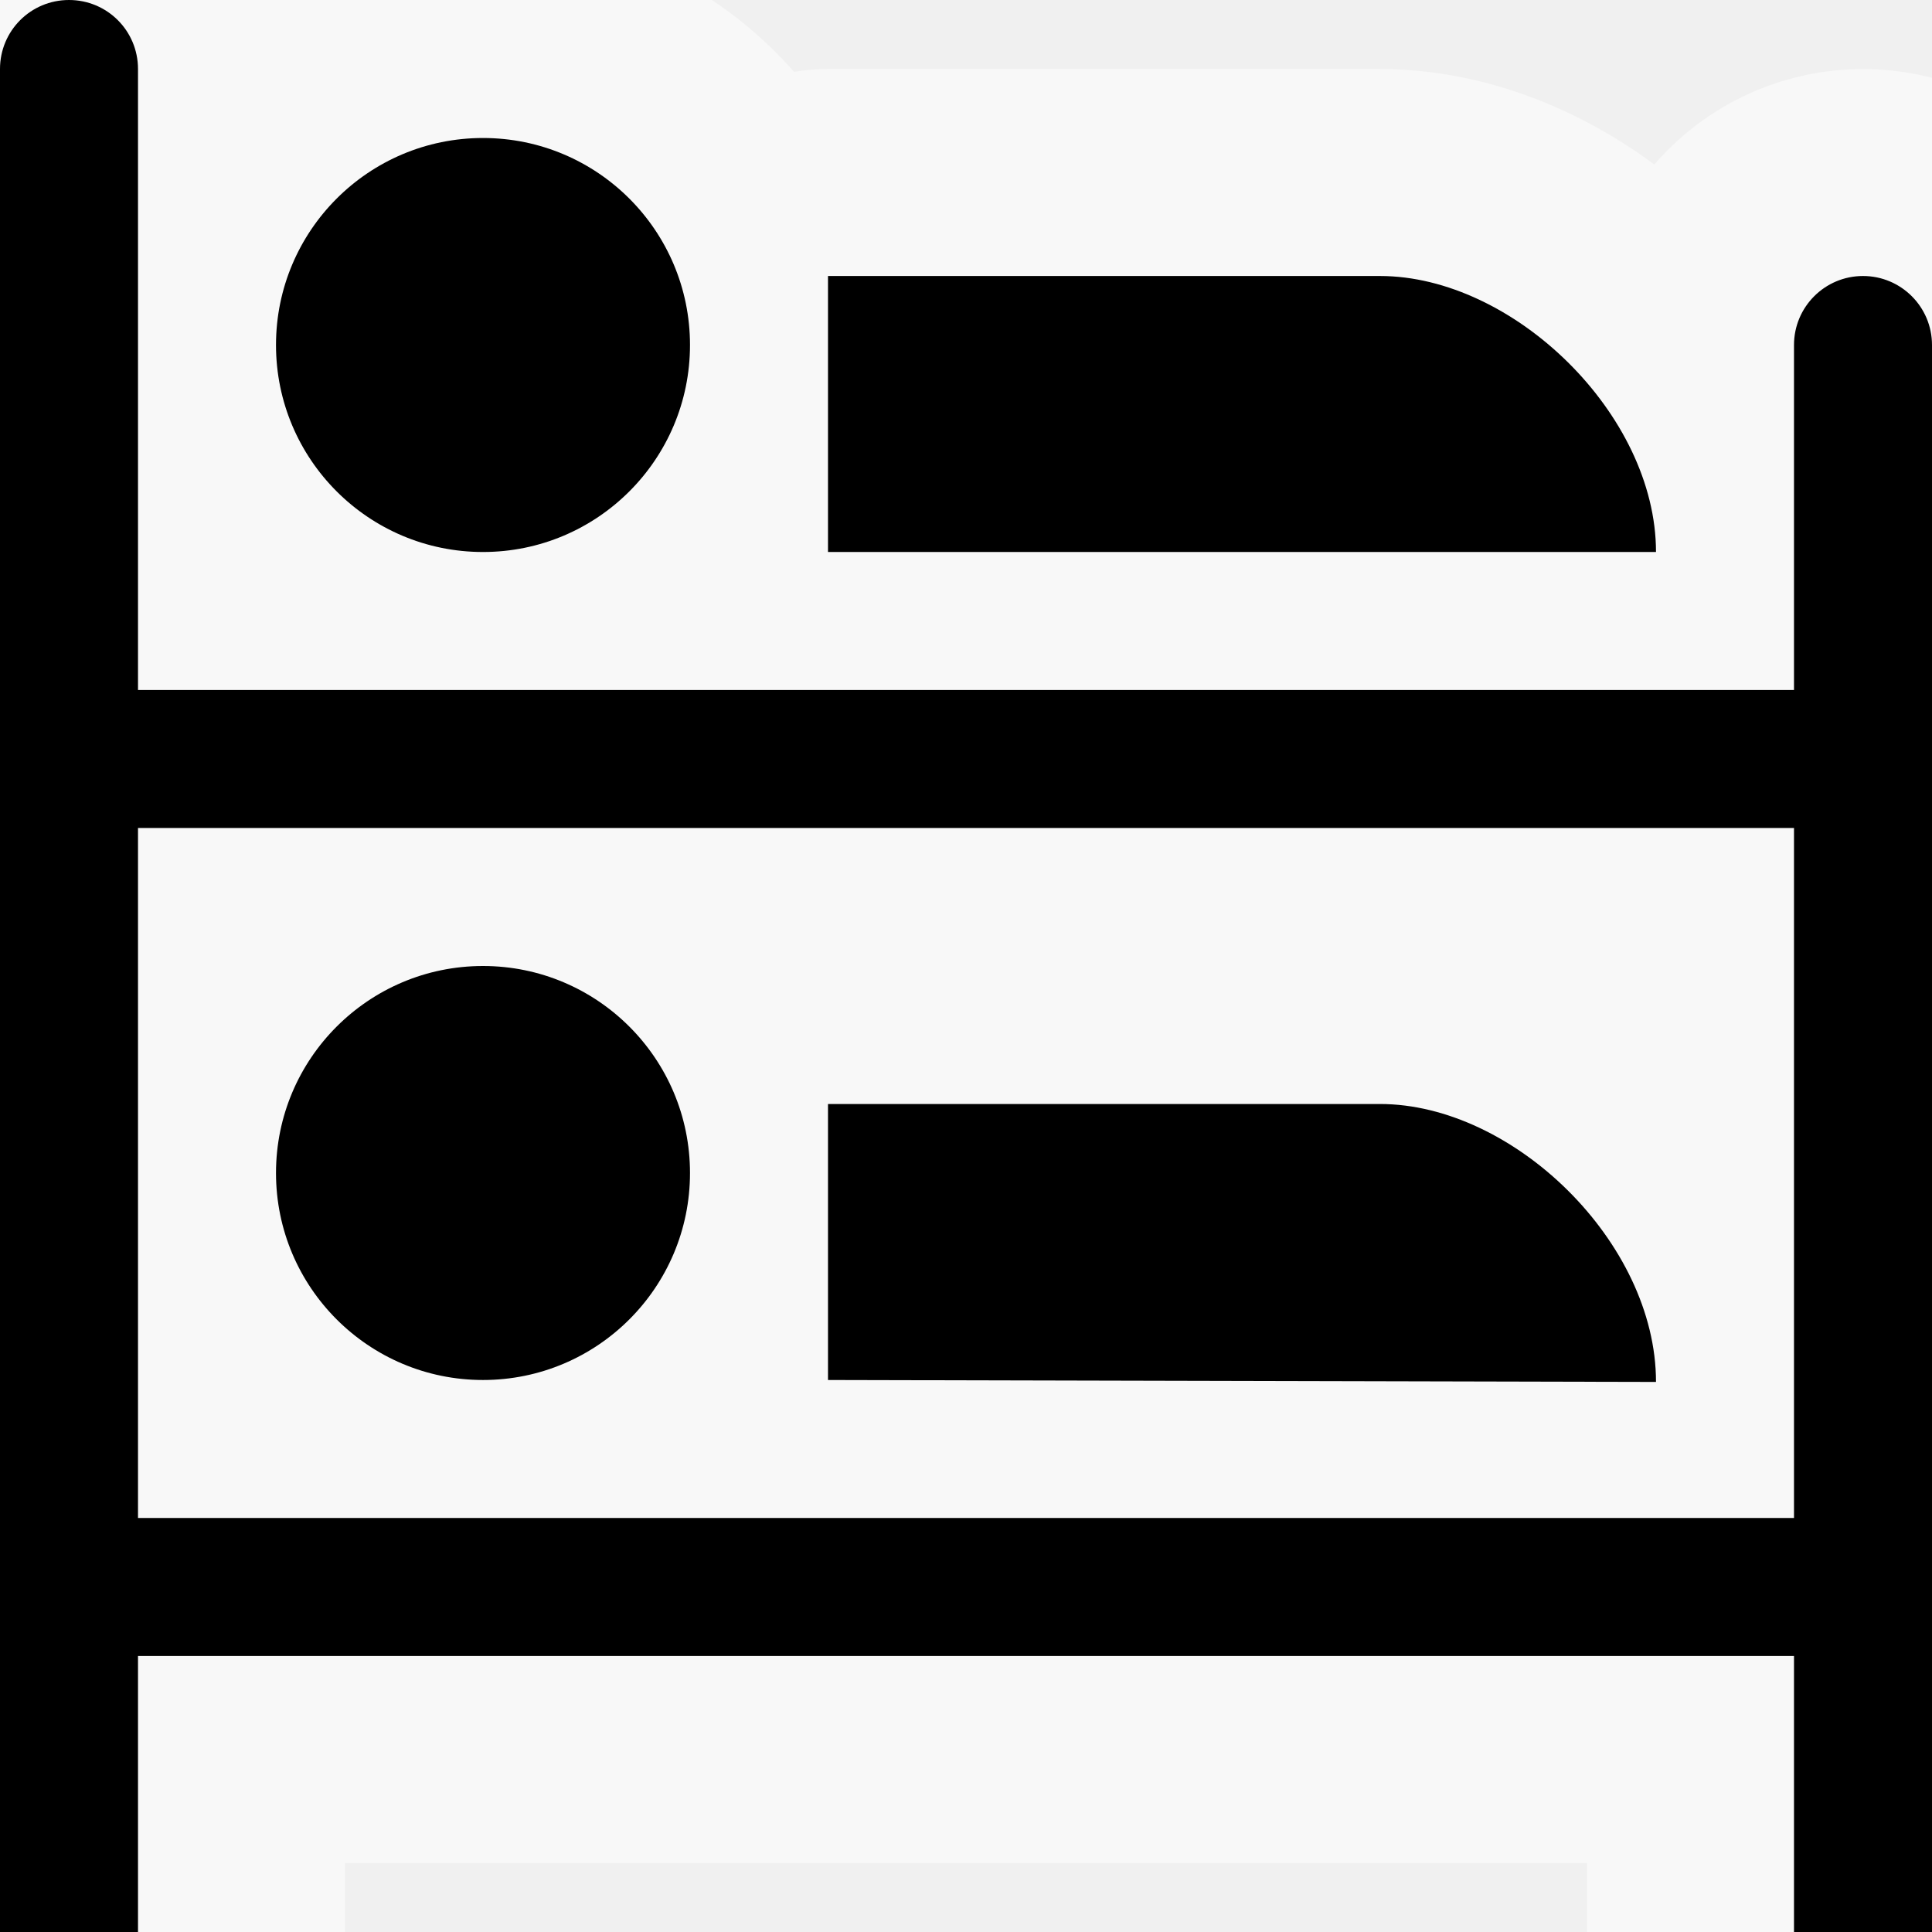
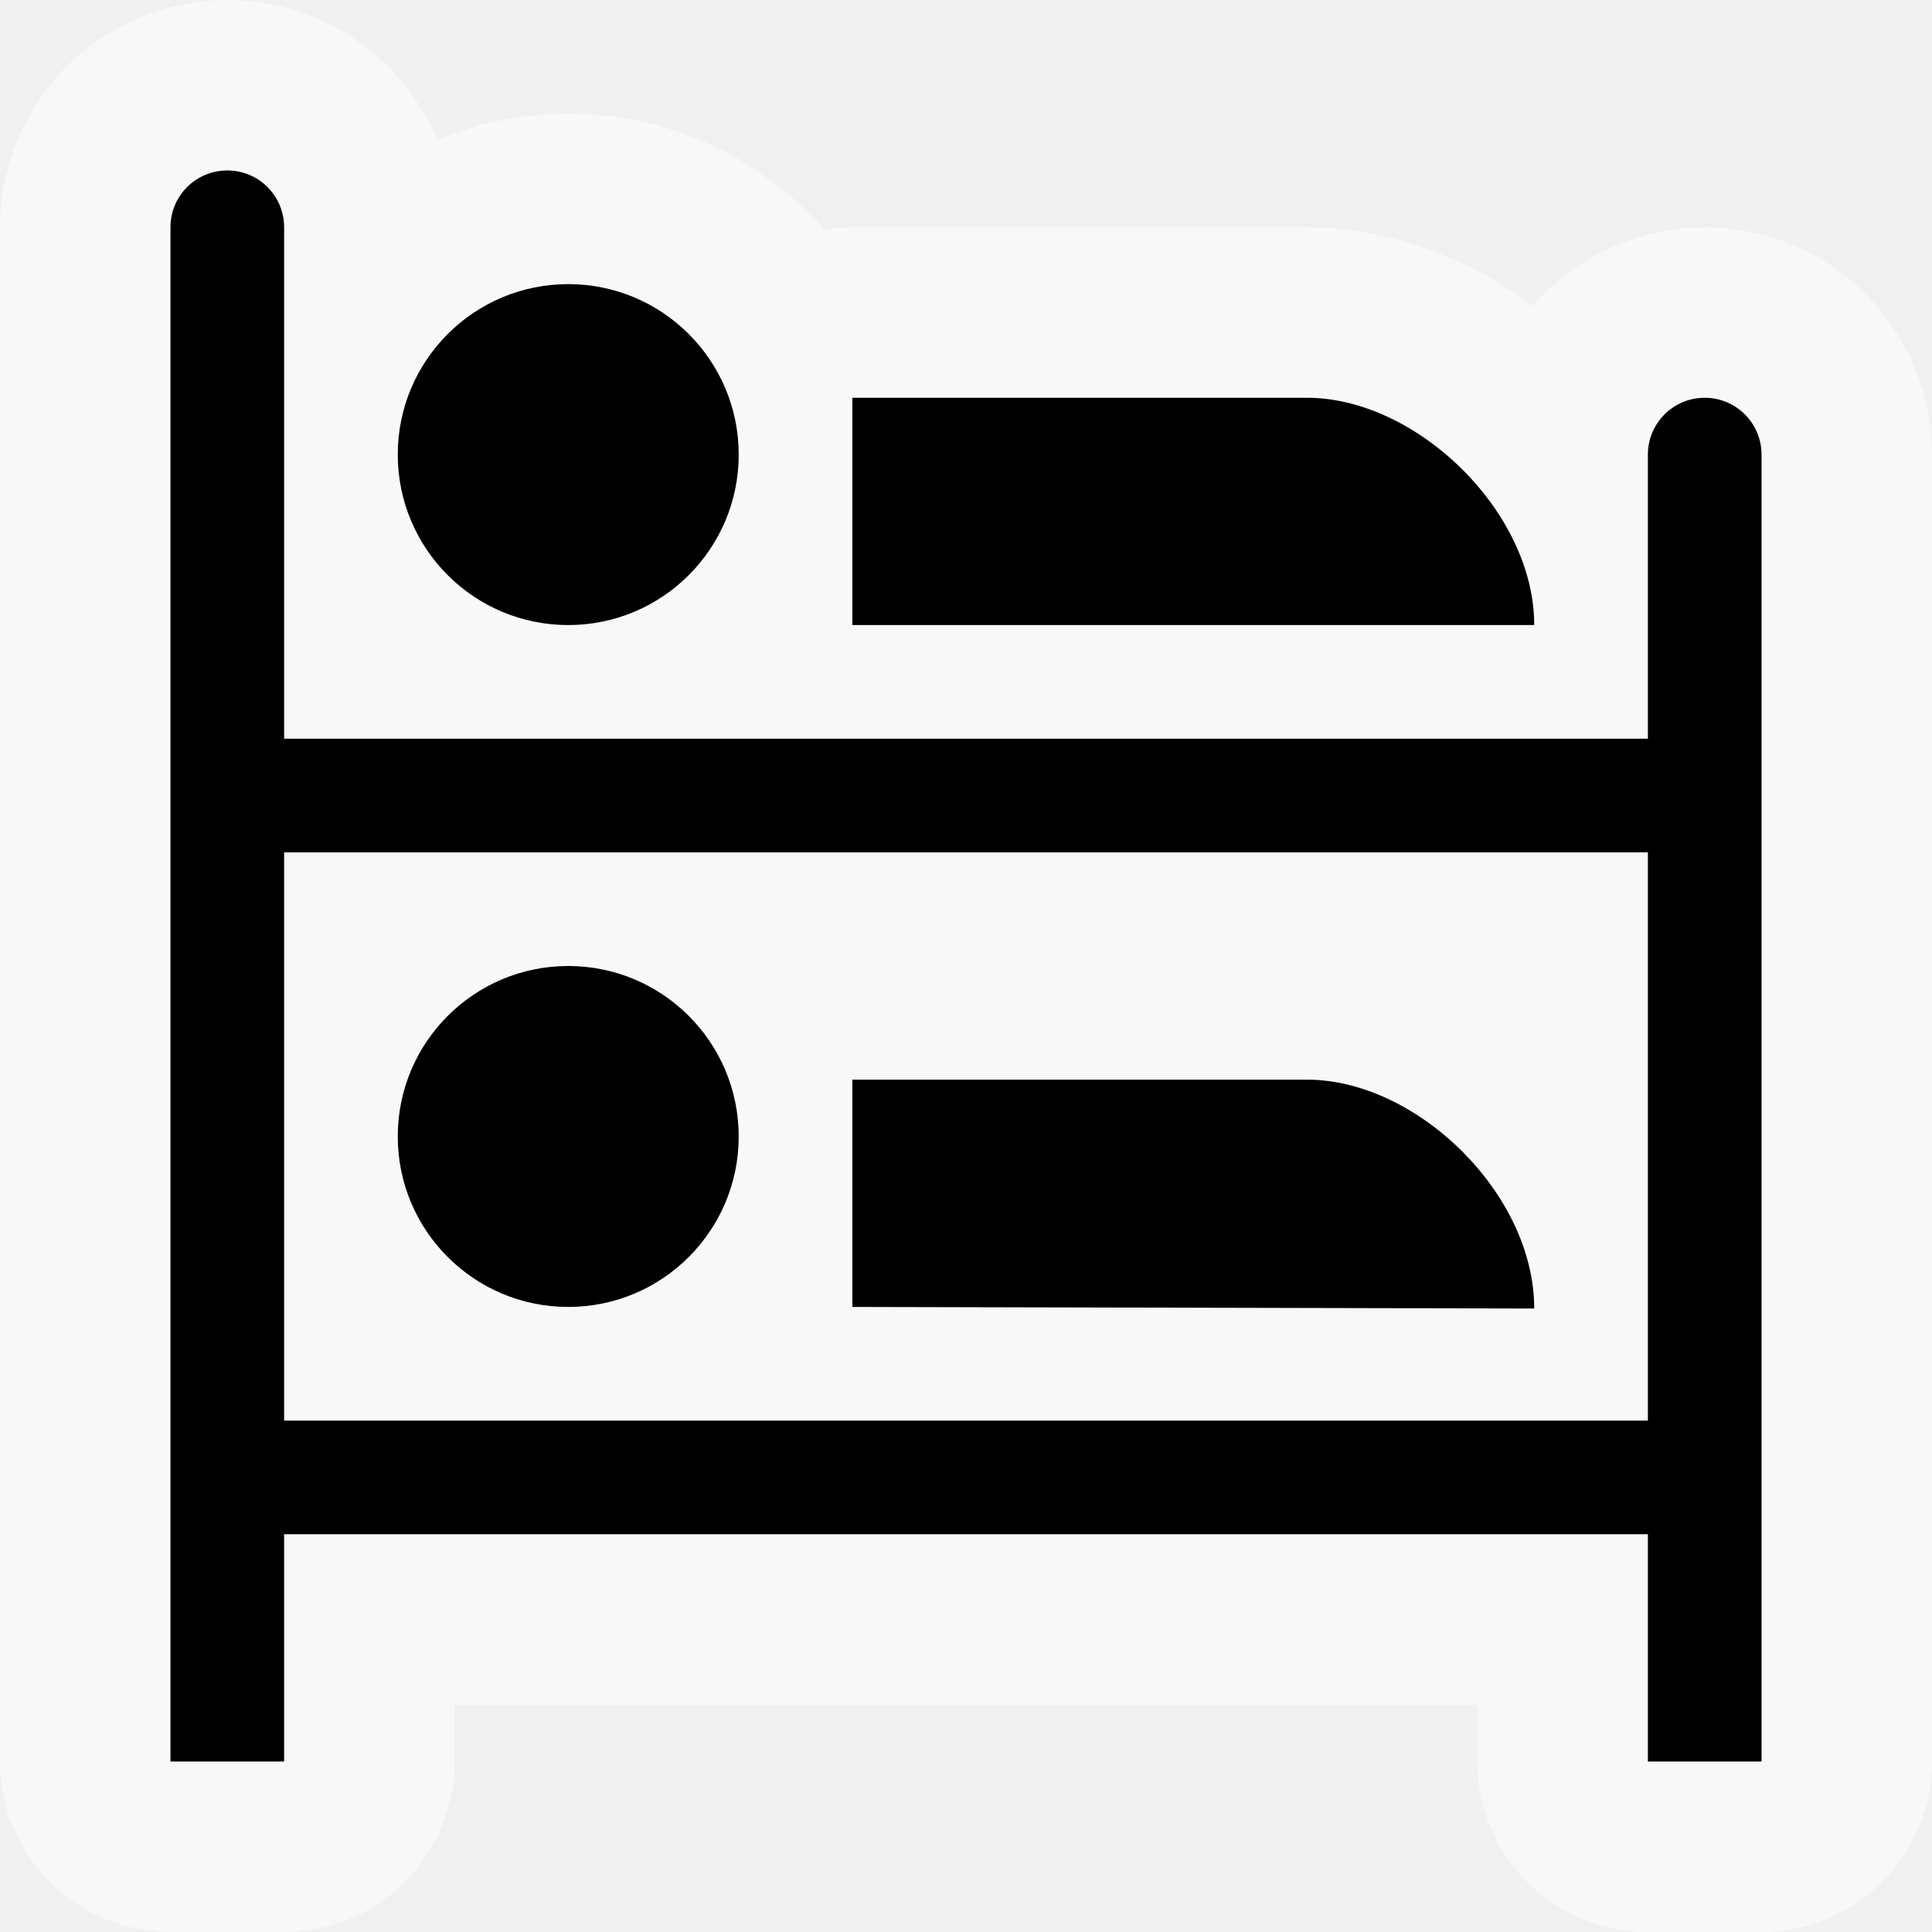
- <svg xmlns="http://www.w3.org/2000/svg" height="14" width="14">
-   <path d="M.5 0C.223 0 0 .223 0 .5V14h1v-2h12v2h1V2.5a.499.499 0 10-1 0V5H1V.5C1 .223.777 0 .5 0zm3 1a1.5 1.5 0 100 3 1.5 1.5 0 000-3zM6 2v2h6c0-1-1.036-2-2-2zM1 6h12v5H1zm2.5 1a1.5 1.5 0 100 3 1.5 1.5 0 000-3zM6 8v2l6 .014C12 9 10.964 8 10 8z" stroke="#fff" stroke-width="3" stroke-linecap="round" stroke-linejoin="round" stroke-opacity=".5" fill="none" />
-   <path d="M.5 0C.223 0 0 .223 0 .5V14h1v-2h12v2h1V2.5a.499.499 0 10-1 0V5H1V.5C1 .223.777 0 .5 0zm3 1a1.5 1.5 0 100 3 1.5 1.5 0 000-3zM6 2v2h6c0-1-1.036-2-2-2H6zM1 6h12v5H1V6zm2.5 1a1.5 1.5 0 100 3 1.5 1.5 0 000-3zM6 8v2l6 .014C12 9 10.964 8 10 8H6z" />
+ <svg xmlns="http://www.w3.org/2000/svg" height="17" width="17" version="1.1" id="svg2">
+   <defs id="defs2" />
+   <path d="M 2,1.5 C 1.723,1.5 1.5,1.723 1.5,2 V 15.5 H 2.5 V 13.5 H 14.5 V 15.5 H 15.5 V 4 A 0.5,0.5 0 1 0 14.5,4 V 6.5 H 2.5 V 2 C 2.5,1.723 2.277,1.5 2,1.5 Z M 5,2.5 A 1.5,1.5 0 1 0 5,5.5 A 1.5,1.5 0 0 0 5,2.5 Z M 7.5,3.5 V 5.5 H 13.5 C 13.5,4.5 12.464,3.5 11.5,3.5 Z M 2.5,7.5 H 14.5 V 12.5 H 2.5 Z M 5,8.5 A 1.5,1.5 0 1 0 5,11.5 A 1.5,1.5 0 0 0 5,8.5 Z M 7.5,9.5 V 11.5 L 13.5,11.514 C 13.5,10.5 12.464,9.5 11.5,9.5 Z" id="path2" style="stroke:#ffffff;stroke-width:3;stroke-linecap:round;stroke-linejoin:round;stroke-dasharray:none;stroke-opacity:0.5;paint-order:stroke fill markers" />
</svg>
